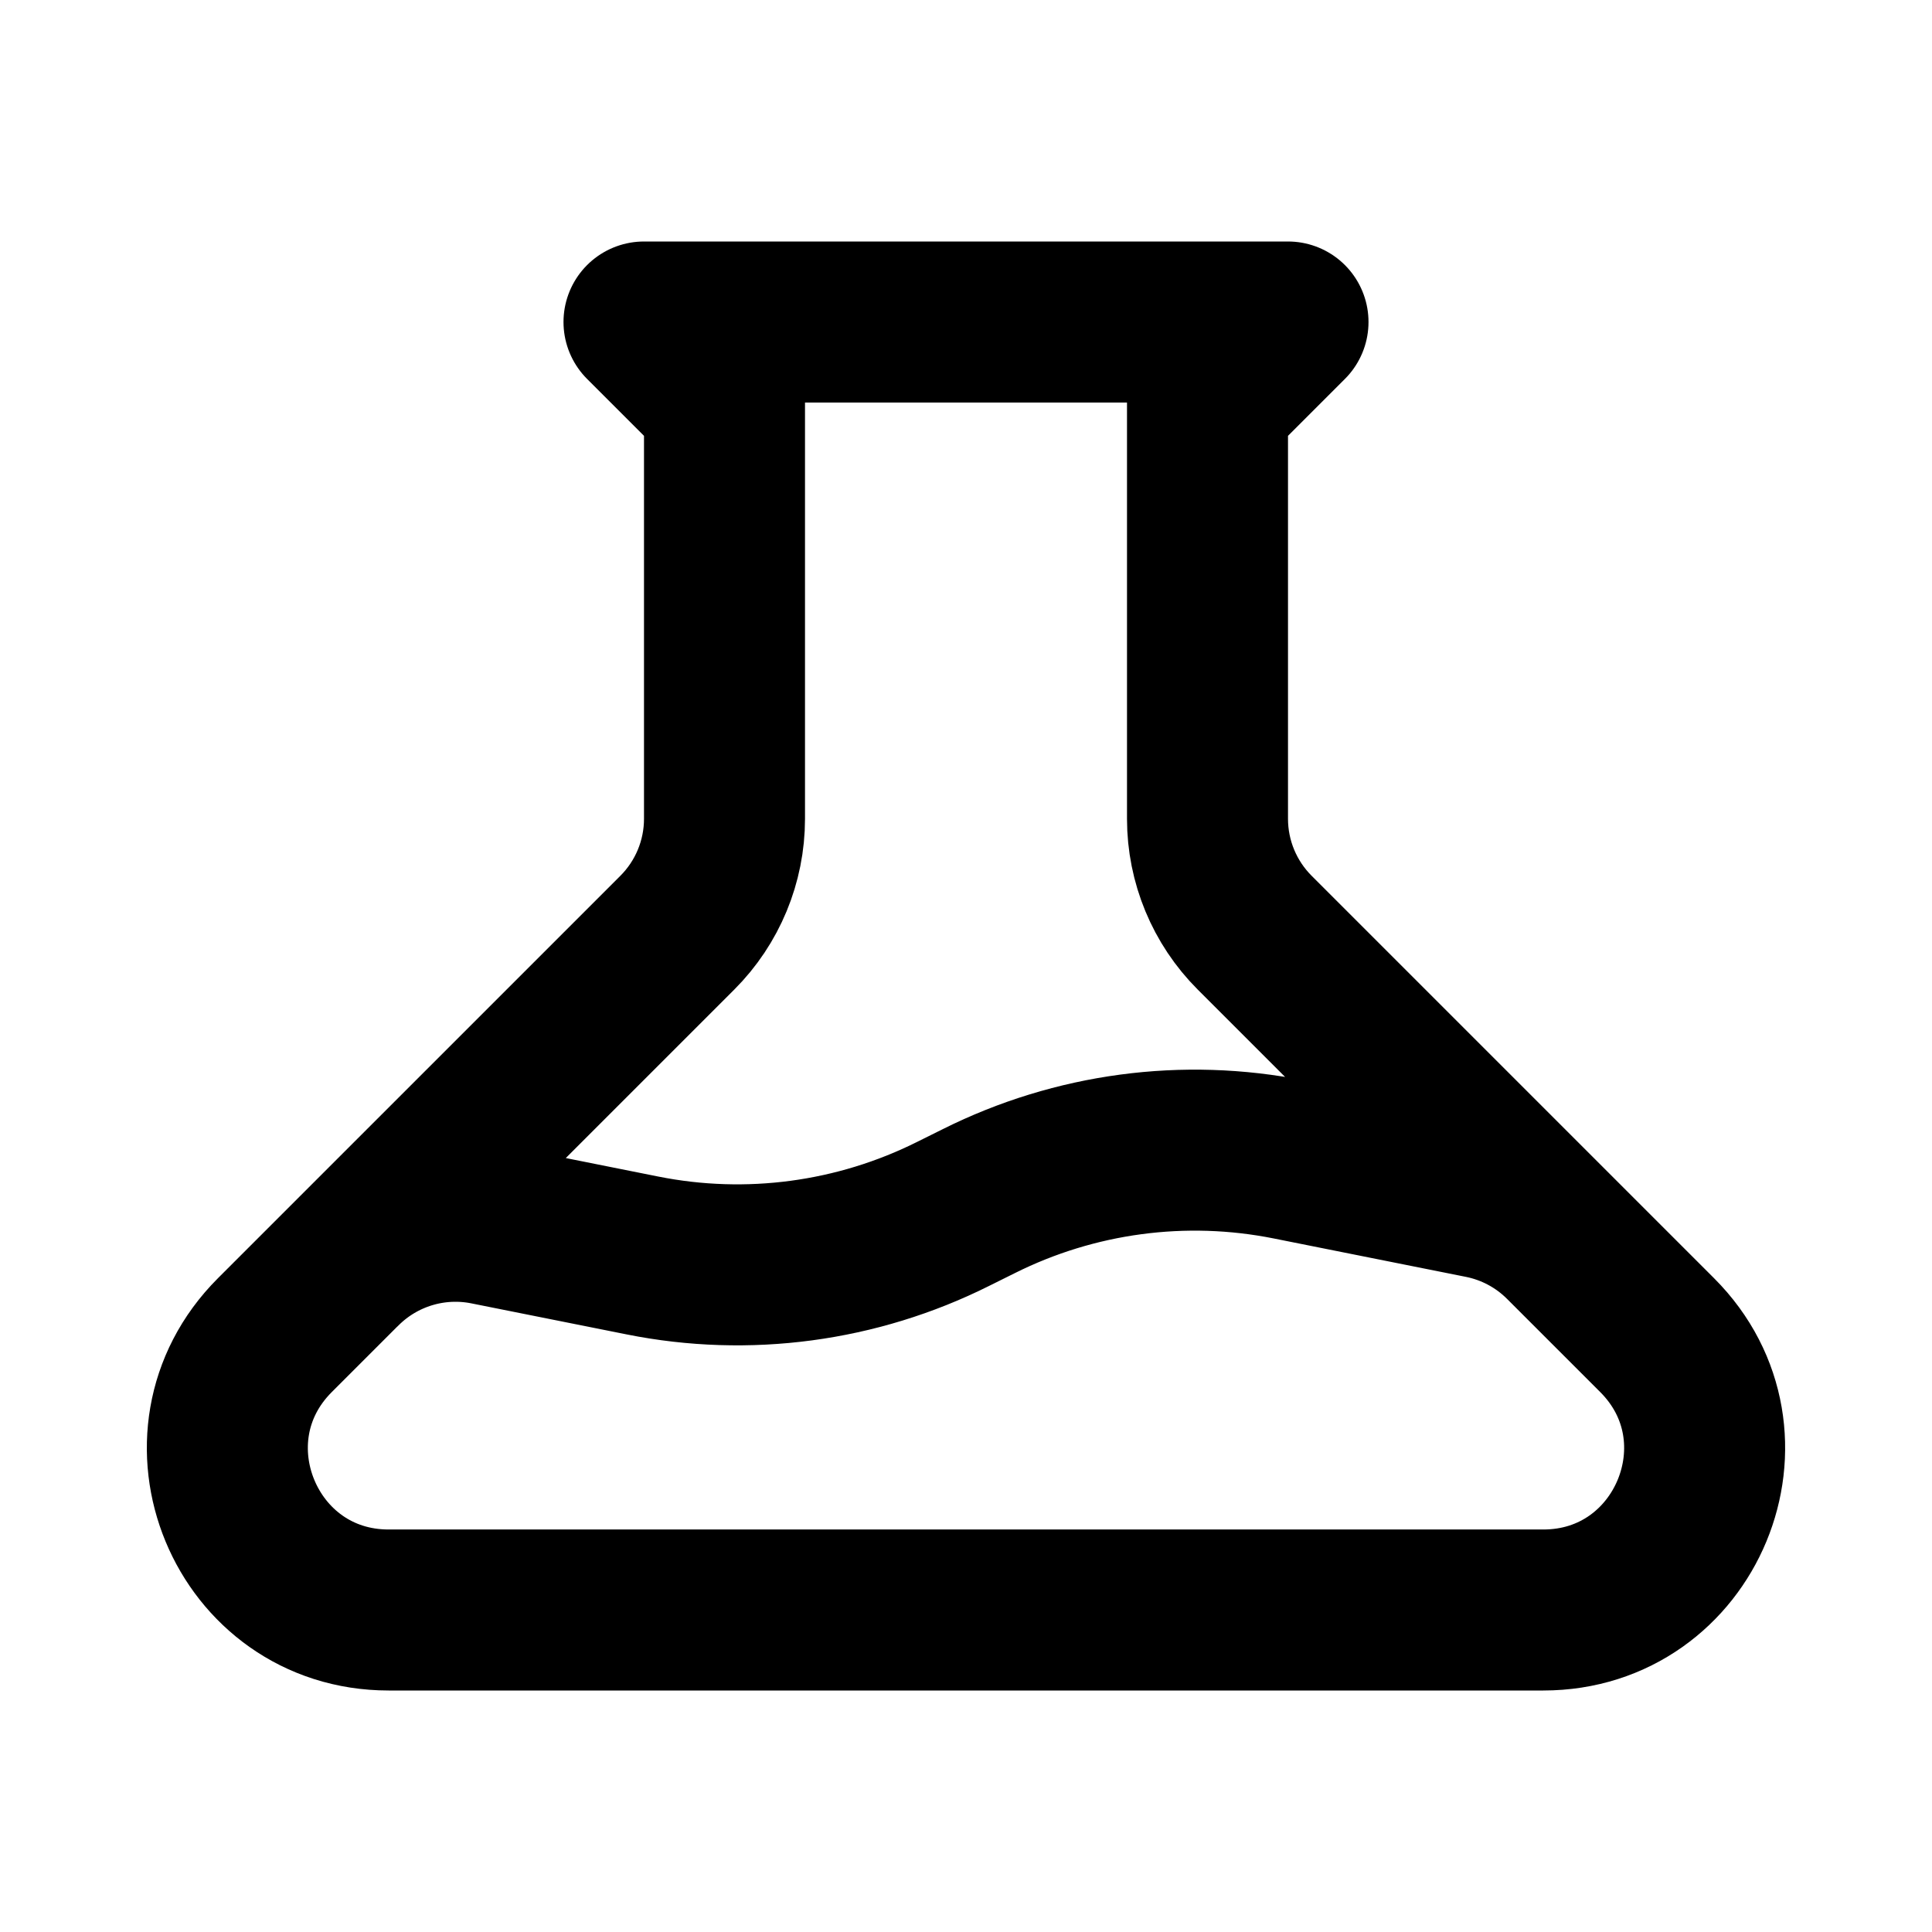
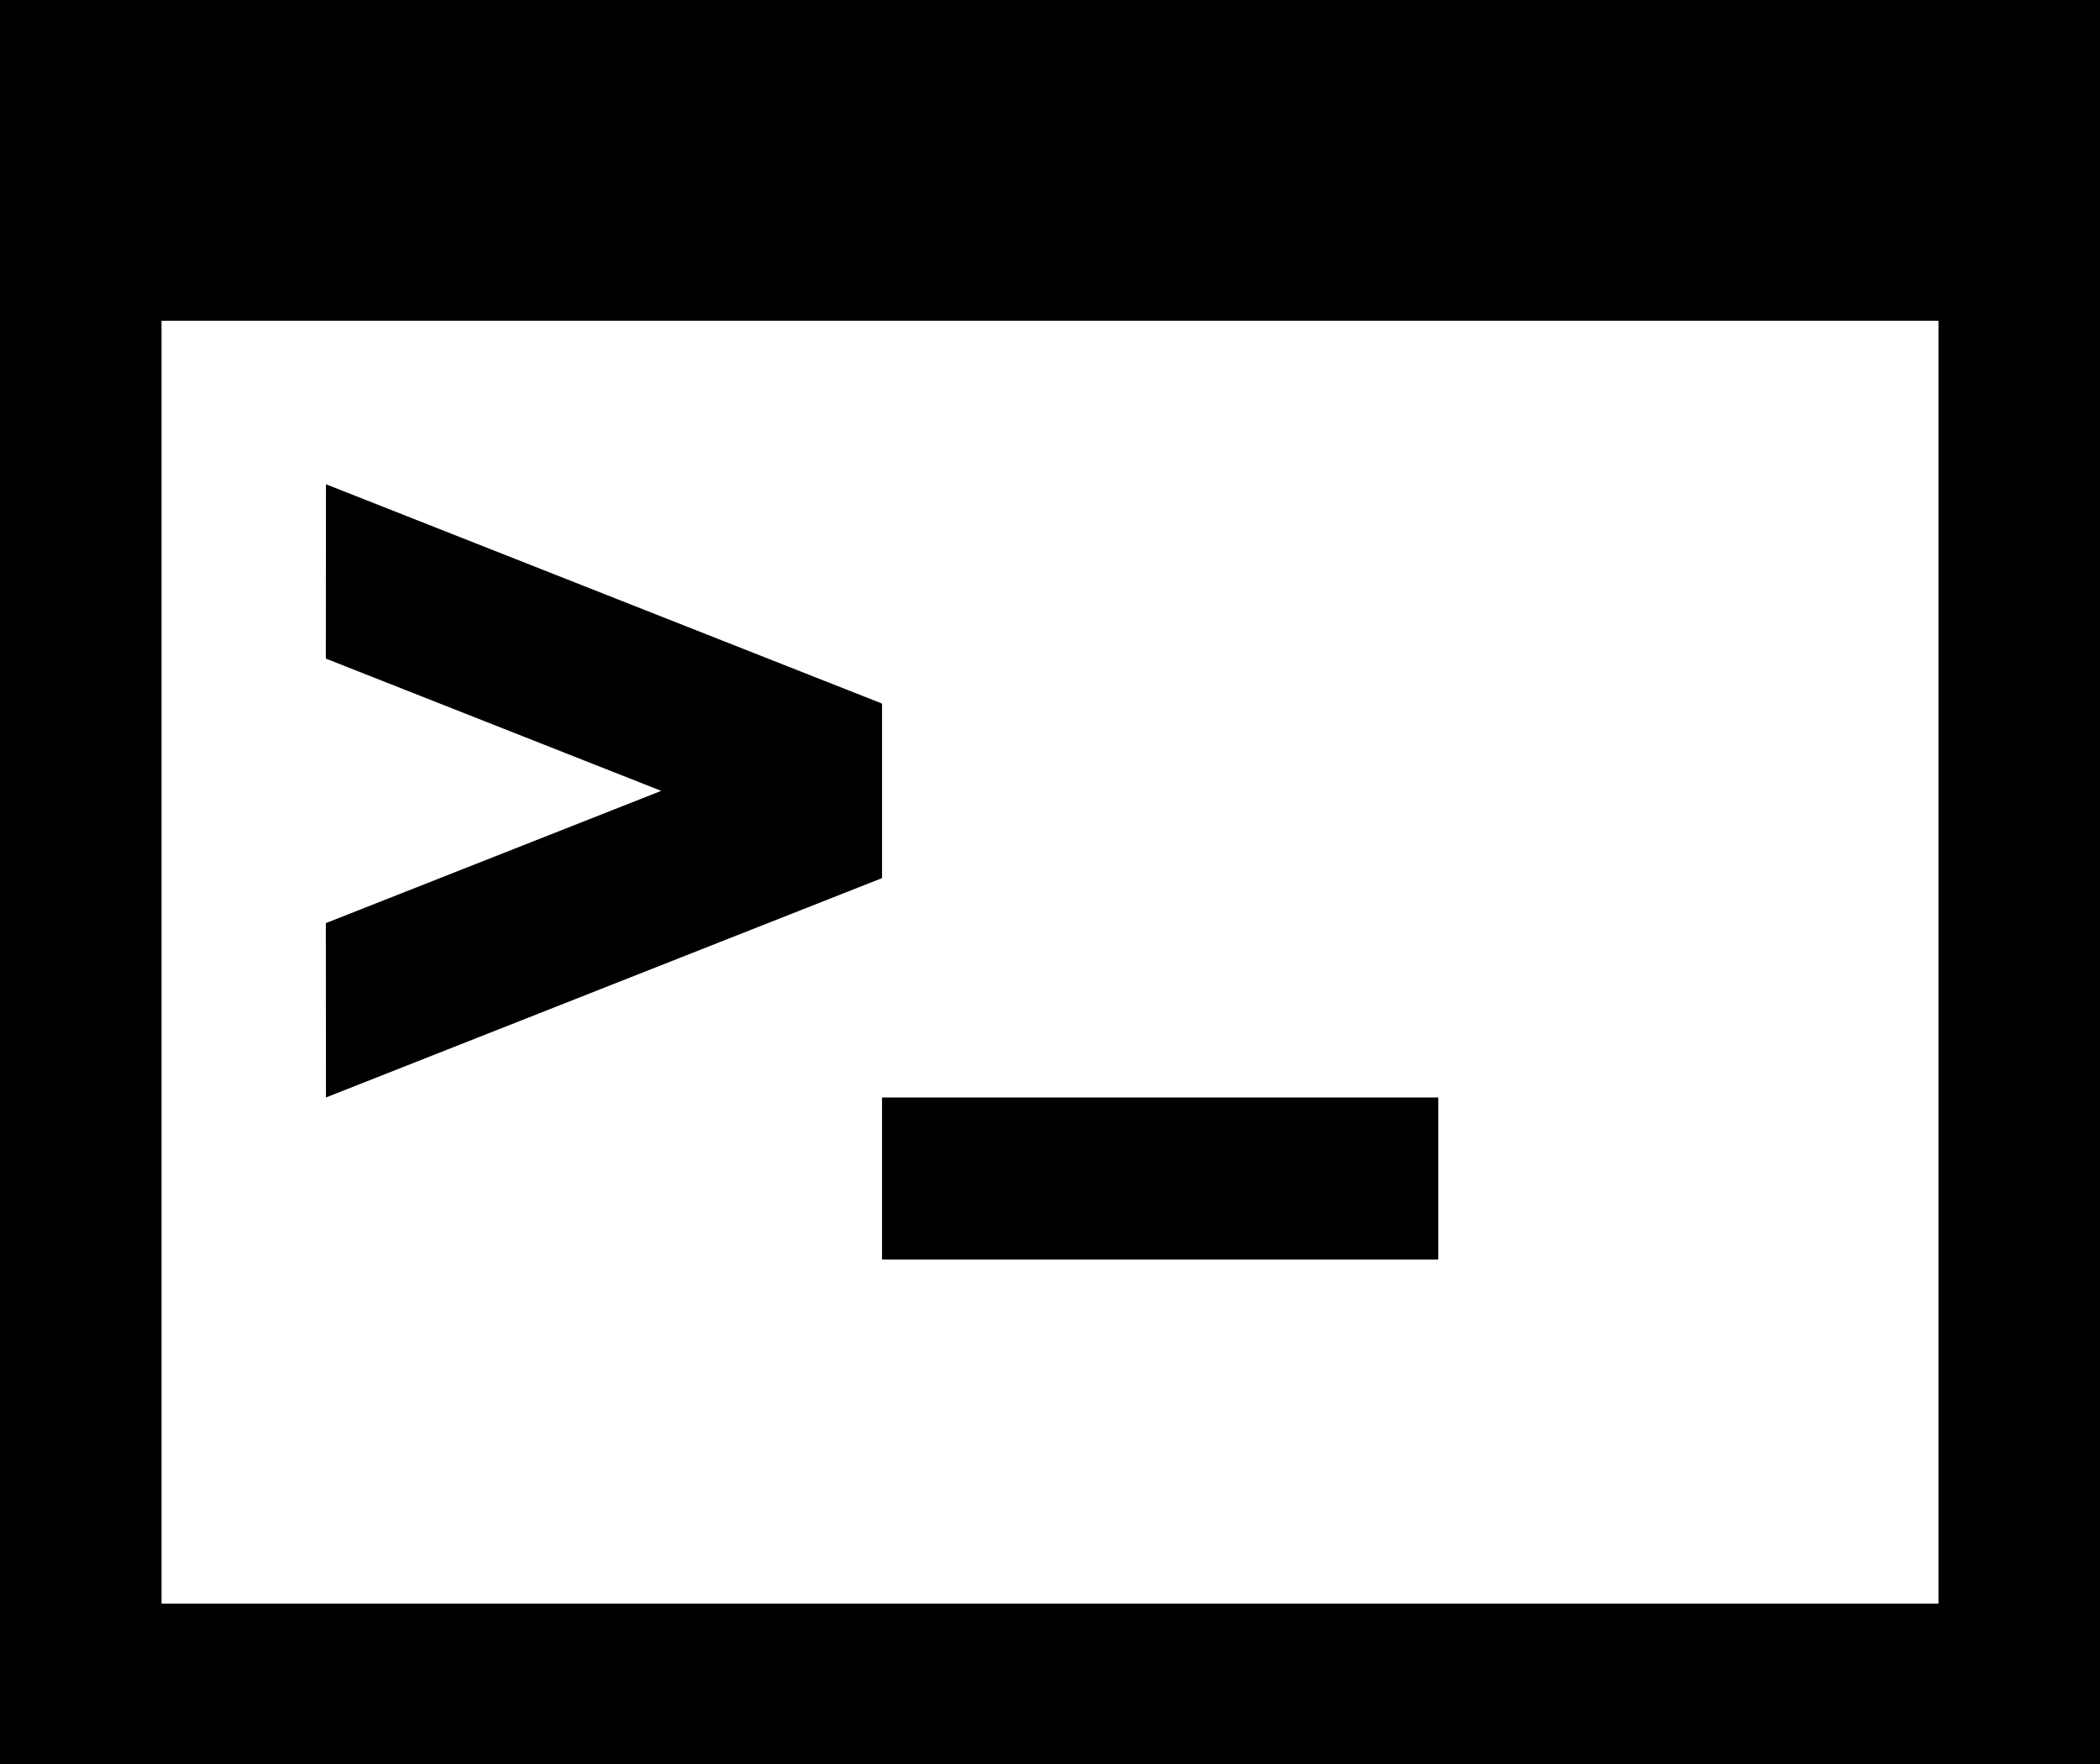
- <svg xmlns="http://www.w3.org/2000/svg" class="h-6 w-6" fill="none" viewBox="0 0 24 24" stroke="currentColor" stroke-width="2">
-   <path stroke-linecap="round" stroke-linejoin="round" d="M19.428 15.428a2 2 0 00-1.022-.547l-2.387-.477a6 6 0 00-3.86.517l-.318.158a6 6 0 01-3.86.517L6.05 15.21a2 2 0 00-1.806.547M8 4h8l-1 1v5.172a2 2 0 00.586 1.414l5 5c1.26 1.26.367 3.414-1.415 3.414H4.828c-1.782 0-2.674-2.154-1.414-3.414l5-5A2 2 0 009 10.172V5L8 4z" />
+ <svg xmlns="http://www.w3.org/2000/svg" width="50" height="42" viewBox="0 0 50 42" fill="none">
+   <path d="M0 0V42H50V0H0ZM46.154 38.182H3.846V7.637H46.154V38.182H46.154Z" fill="black" />
+   <path d="M21.001 26.13H34.245V29.989H21.001V26.13ZM7.761 26.13L20.994 20.91V20.899L21.001 20.902V16.757L20.994 16.76V16.749L7.761 11.53L7.758 15.681L15.744 18.83L7.758 21.979L7.761 26.13Z" fill="black" />
</svg>
